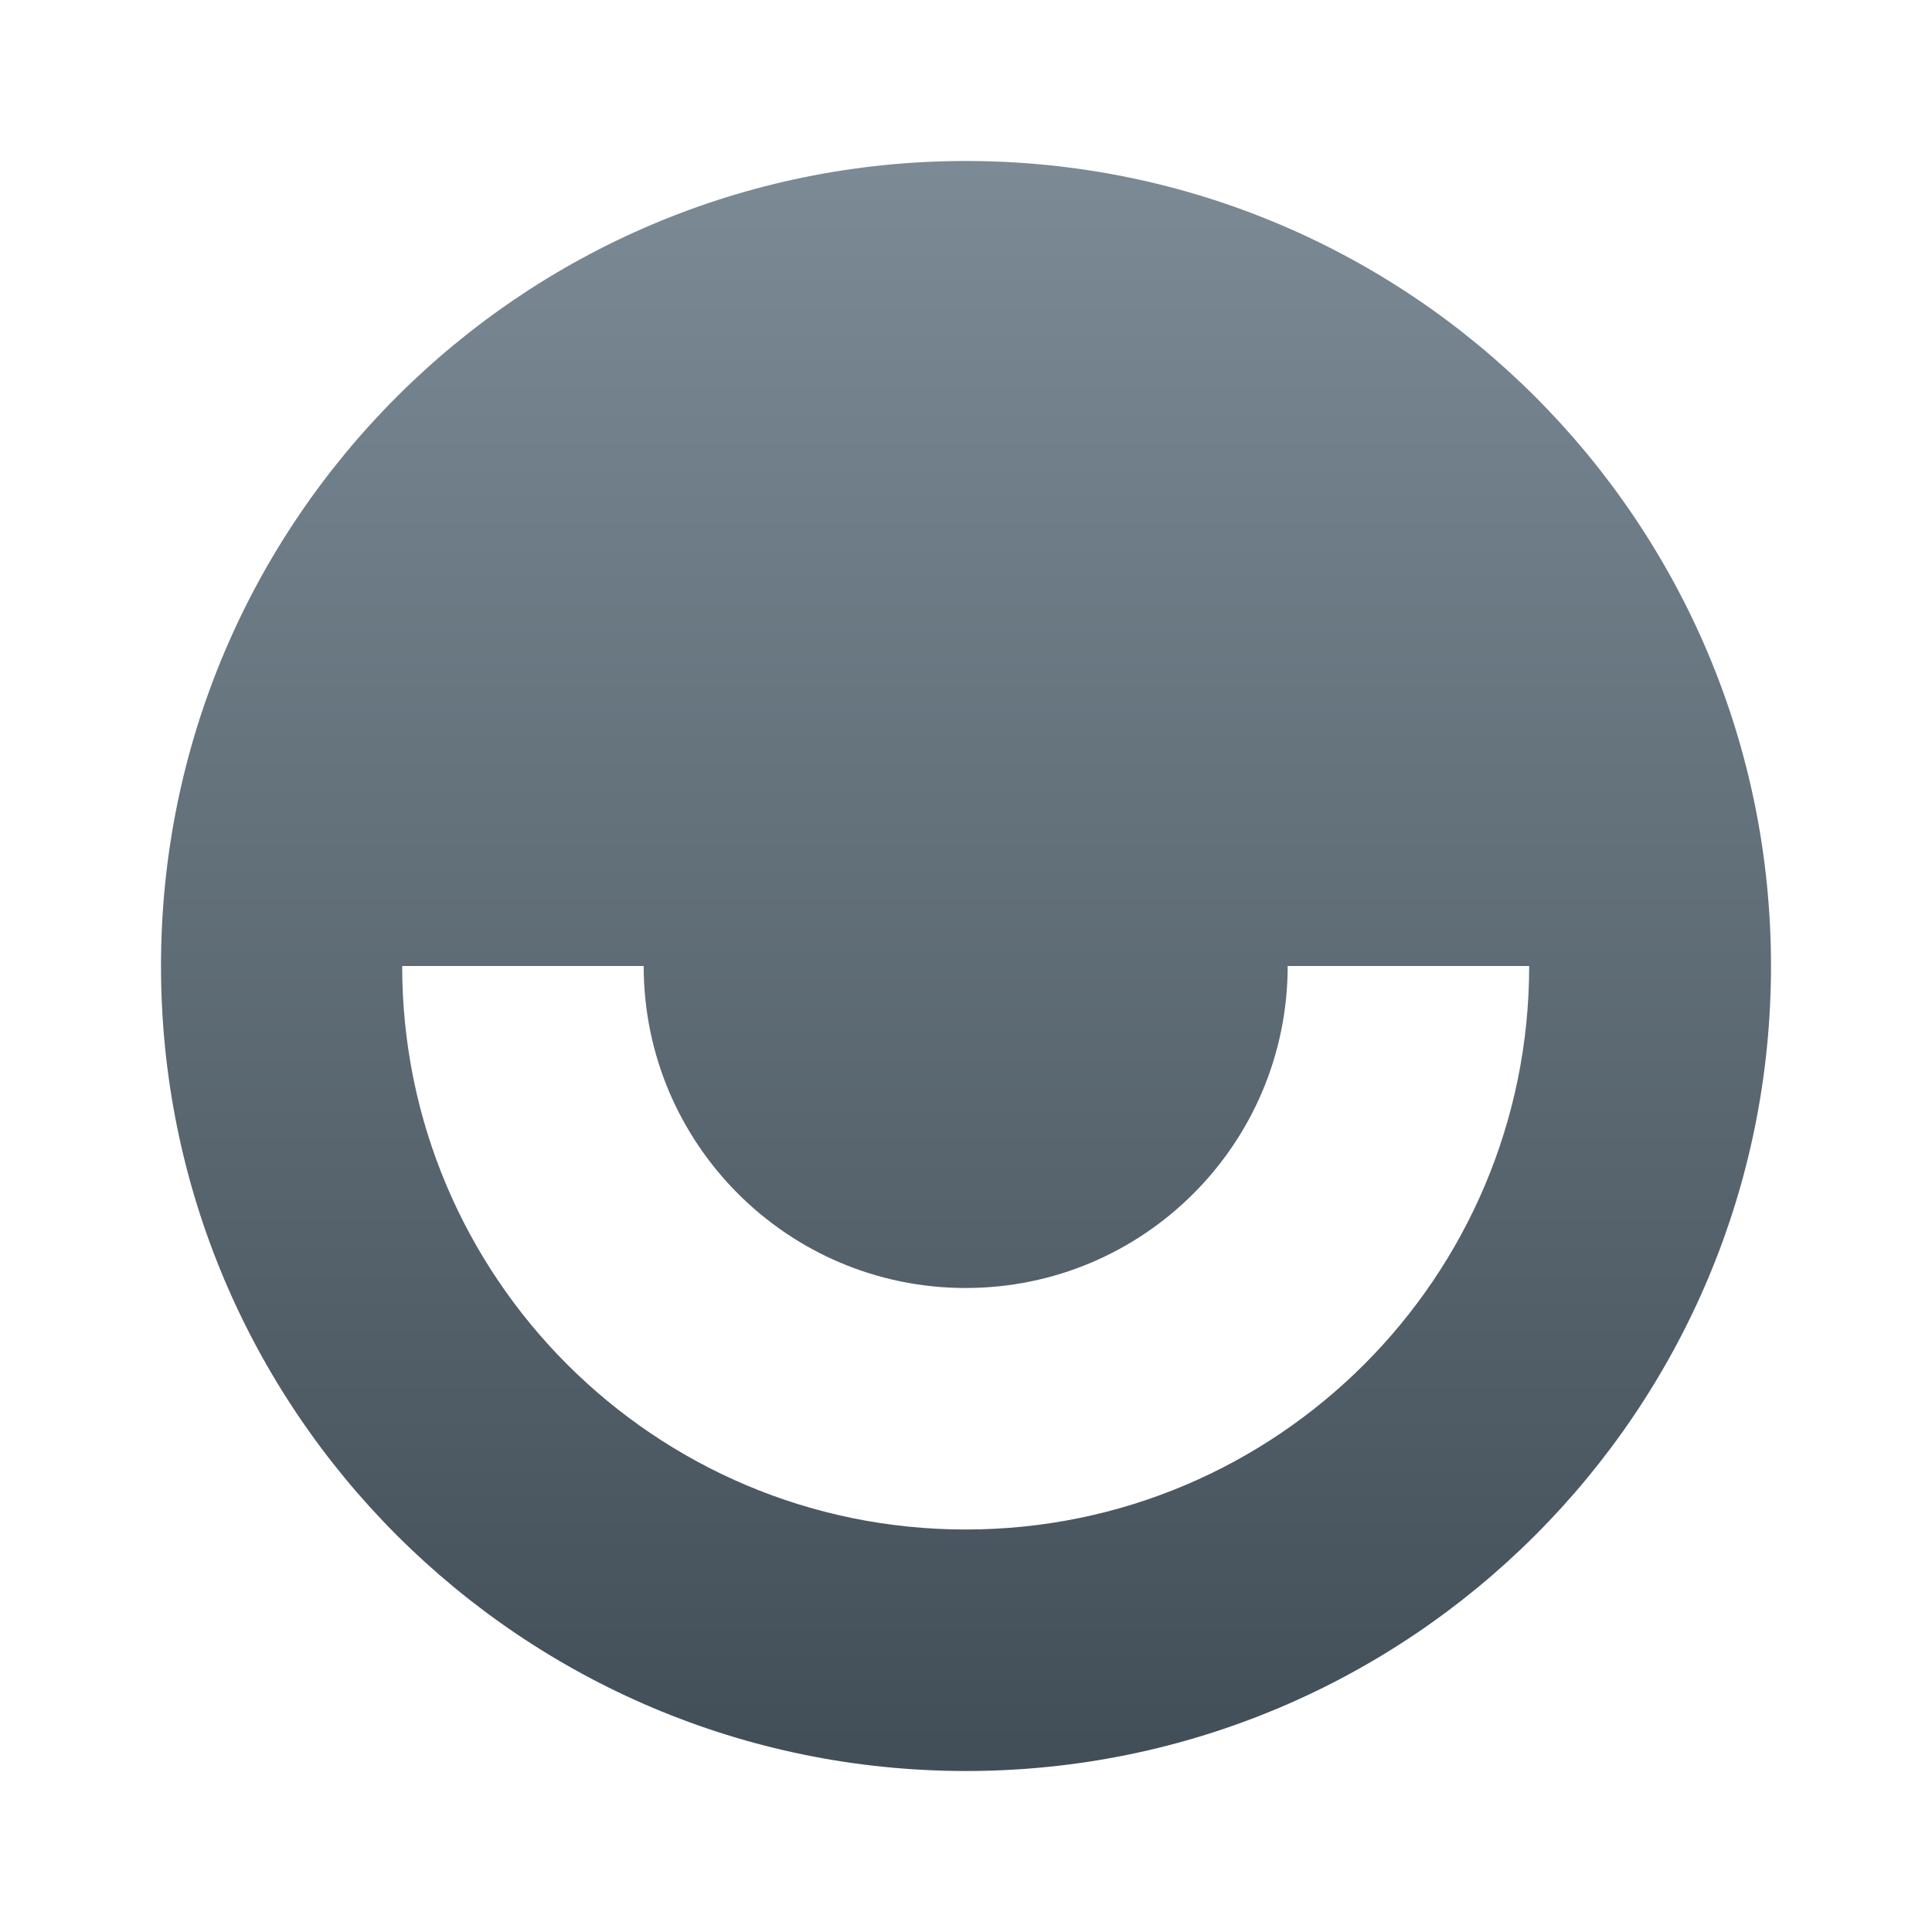
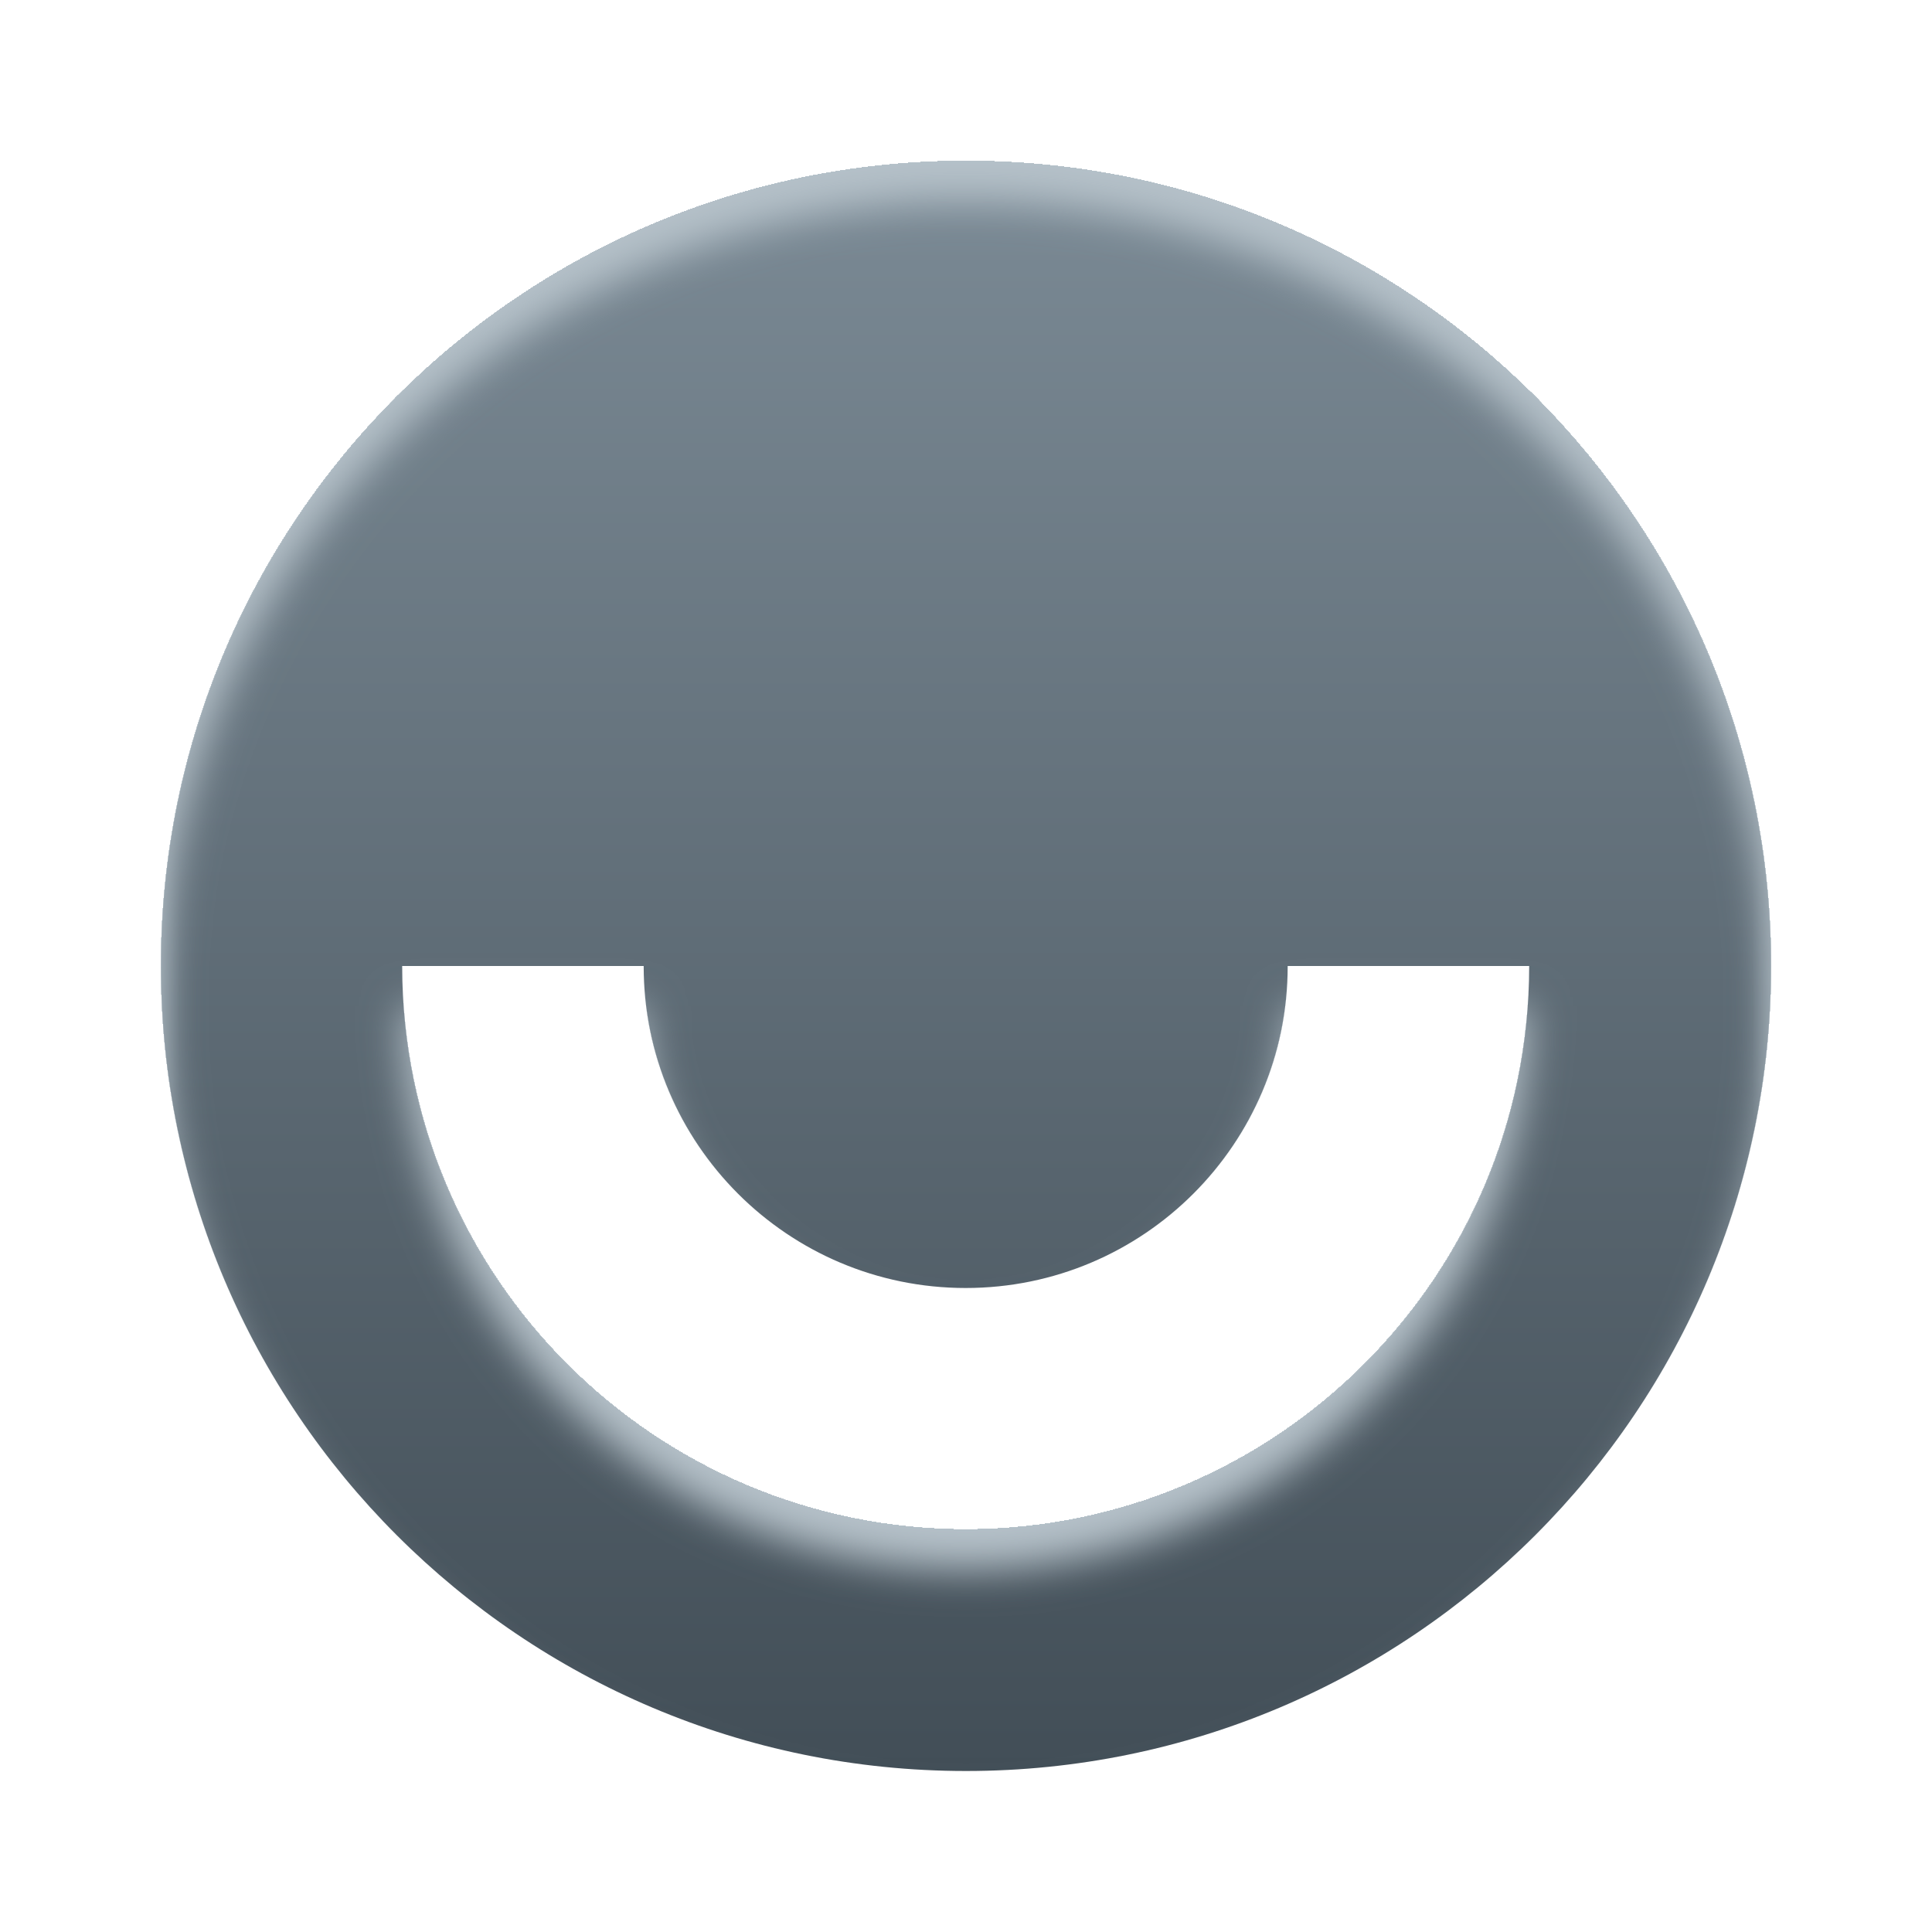
<svg xmlns="http://www.w3.org/2000/svg" width="24" height="24" viewBox="0 0 24 24" fill="none">
-   <path fill-rule="evenodd" clip-rule="evenodd" d="M12 22C17.523 22 22 17.523 22 12C22 6.477 17.523 2 12 2C6.477 2 2 6.477 2 12C2 17.523 6.477 22 12 22ZM11.996 16C9.787 16 7.996 14.209 7.996 12H4.996C4.996 15.866 8.13 19 11.996 19C15.862 19 18.996 15.866 18.996 12H15.996C15.996 14.209 14.205 16 11.996 16Z" fill="url(#paint0_linear_911_331)" />
+   <g filter="url(#filter0_i_911_331)">
+     <path fill-rule="evenodd" clip-rule="evenodd" d="M12 22C17.523 22 22 17.523 22 12C22 6.477 17.523 2 12 2C6.477 2 2 6.477 2 12C2 17.523 6.477 22 12 22ZM11.996 16C9.787 16 7.996 14.209 7.996 12H4.996C4.996 15.866 8.13 19 11.996 19C15.862 19 18.996 15.866 18.996 12H15.996C15.996 14.209 14.205 16 11.996 16Z" fill="url(#paint0_linear_911_331)" />
+   </g>
  <defs>
+     <filter id="filter0_i_911_331" x="2" y="2" width="20" height="20.5" filterUnits="userSpaceOnUse" color-interpolation-filters="sRGB">
+       <feFlood flood-opacity="0" result="BackgroundImageFix" />
+       <feBlend mode="normal" in="SourceGraphic" in2="BackgroundImageFix" result="shape" />
+       <feColorMatrix in="SourceAlpha" type="matrix" values="0 0 0 0 0 0 0 0 0 0 0 0 0 0 0 0 0 0 127 0" result="hardAlpha" />
+       <feOffset dy="0.5" />
+       <feGaussianBlur stdDeviation="0.25" />
+       <feComposite in2="hardAlpha" operator="arithmetic" k2="-1" k3="1" />
+       <feColorMatrix type="matrix" values="0 0 0 0 0.709 0 0 0 0 0.756 0 0 0 0 0.787 0 0 0 1 0" />
+       <feBlend mode="normal" in2="shape" result="effect1_innerShadow_911_331" />
+     </filter>
    <linearGradient id="paint0_linear_911_331" x1="12" y1="2" x2="12" y2="22" gradientUnits="userSpaceOnUse">
      <stop stop-color="#7B8A95" />
      <stop offset="1" stop-color="#424E57" />
    </linearGradient>
  </defs>
</svg>
